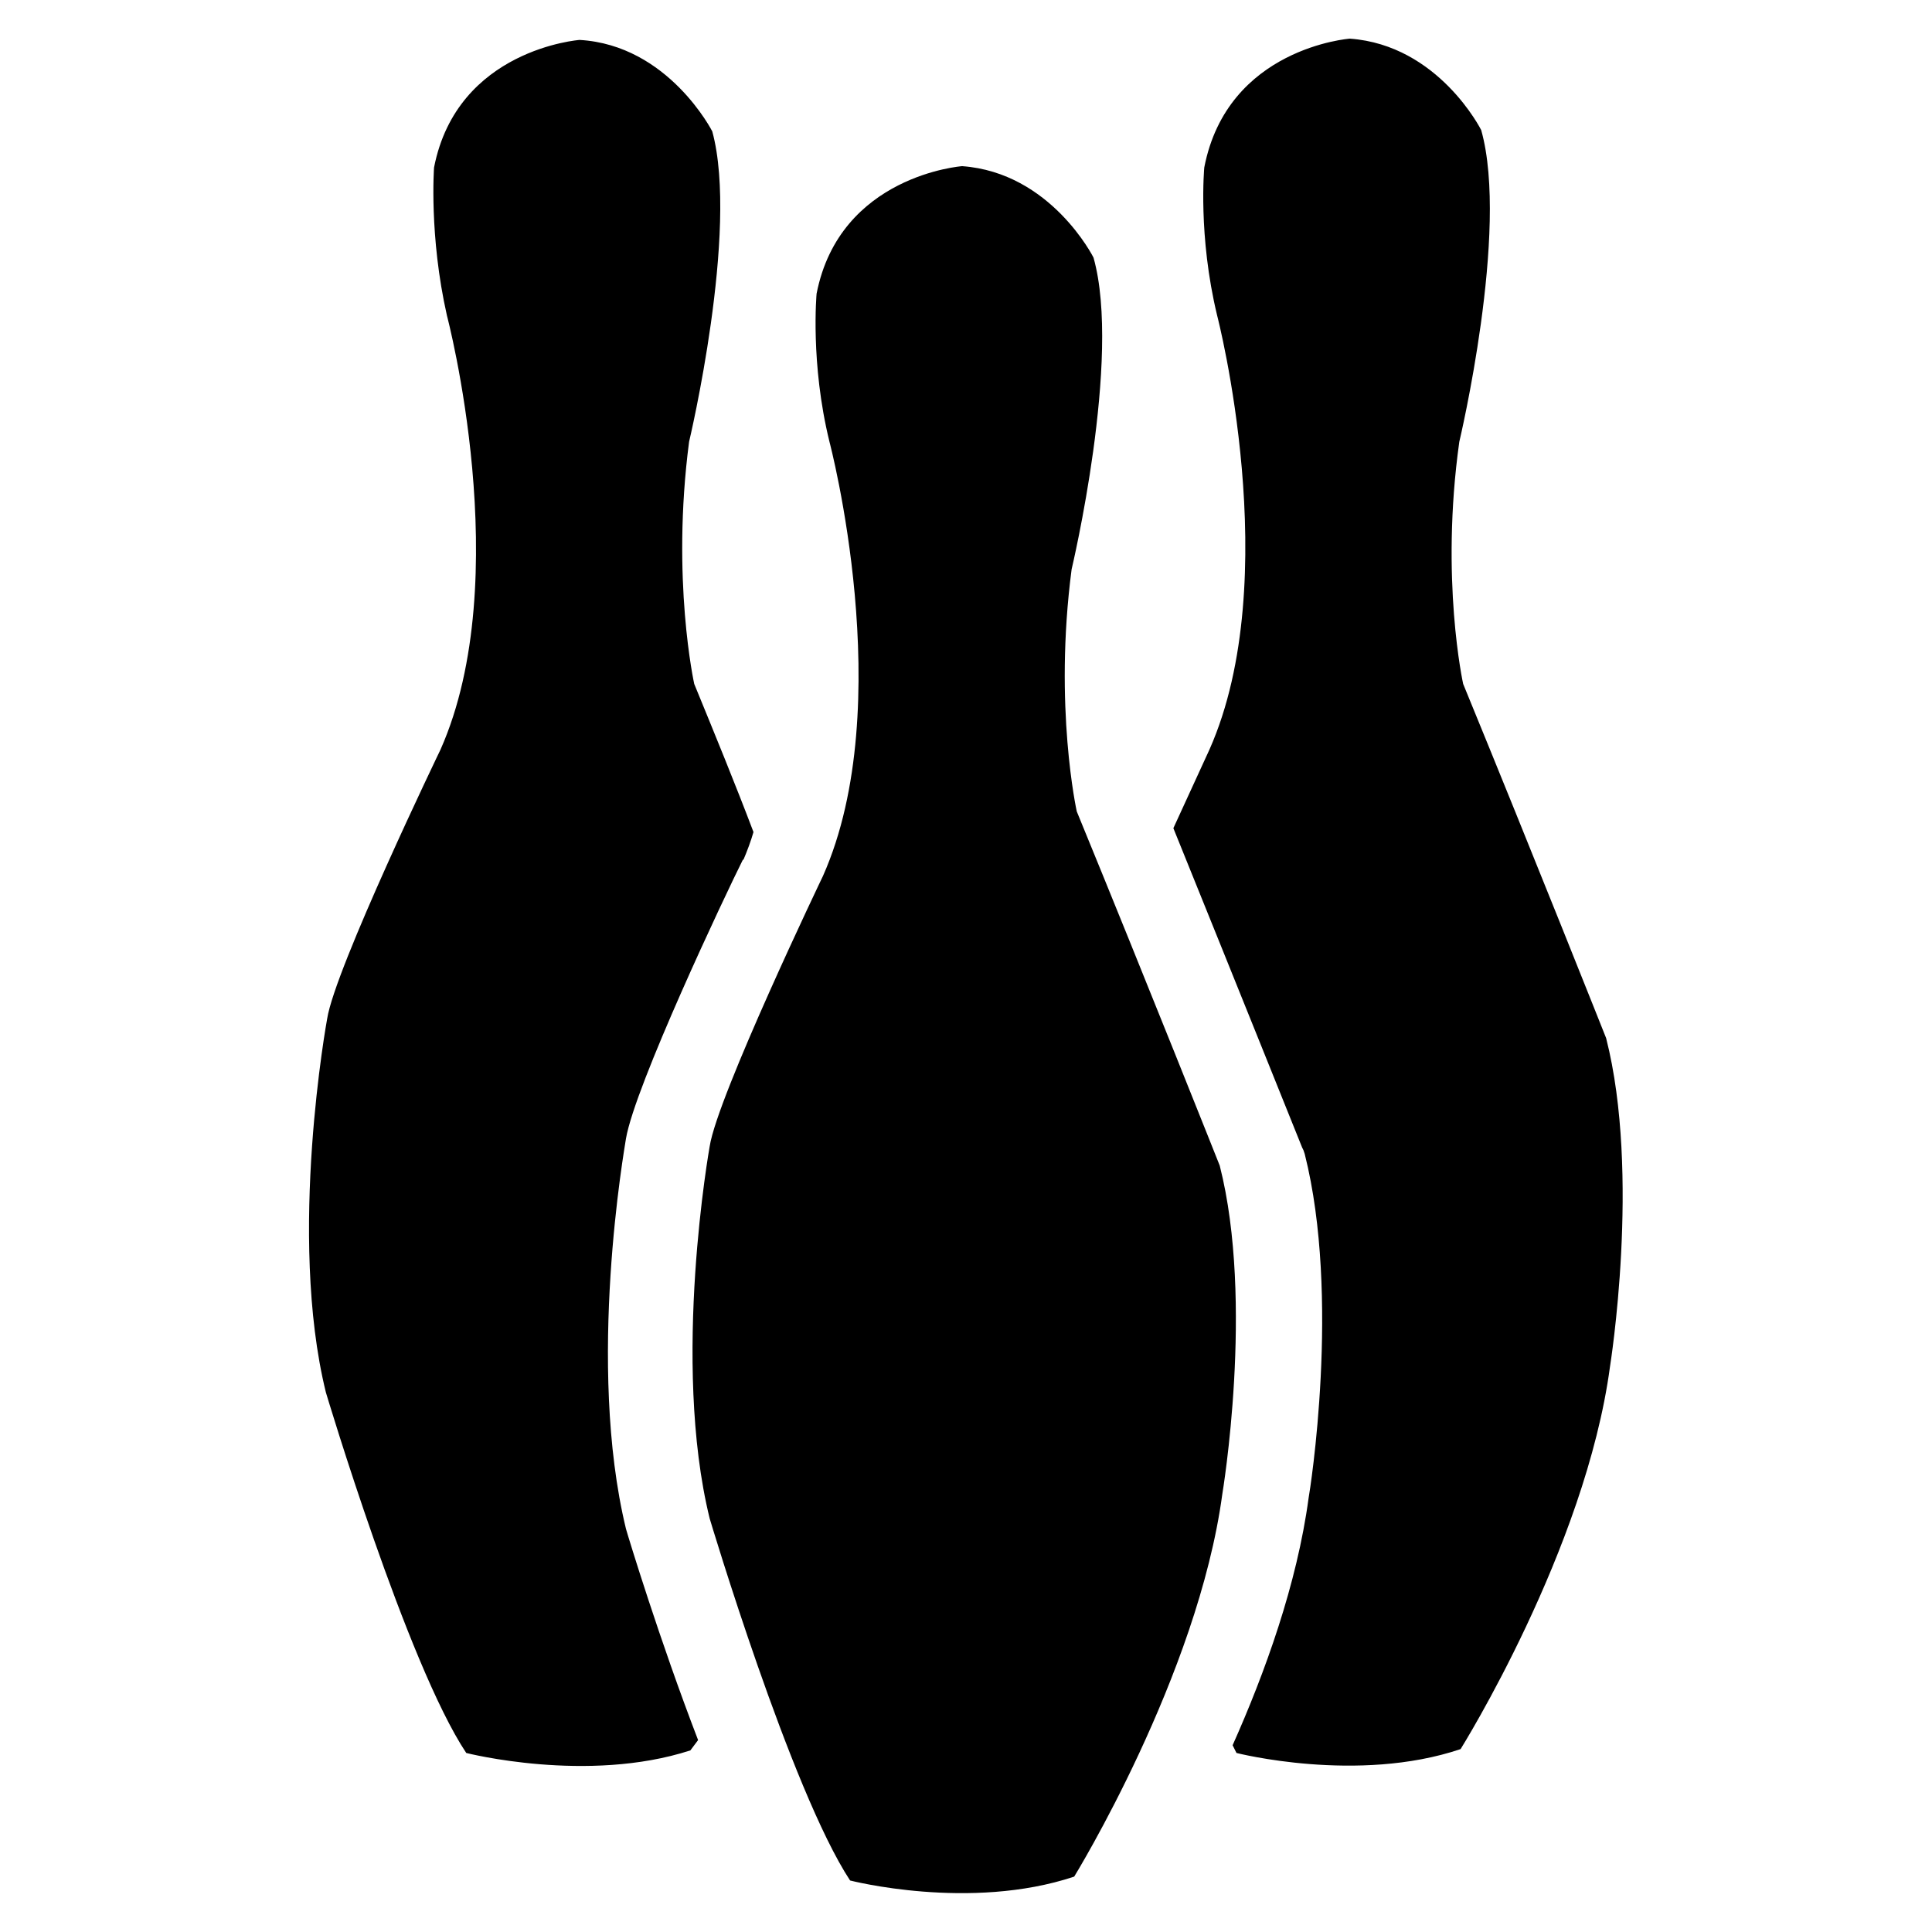
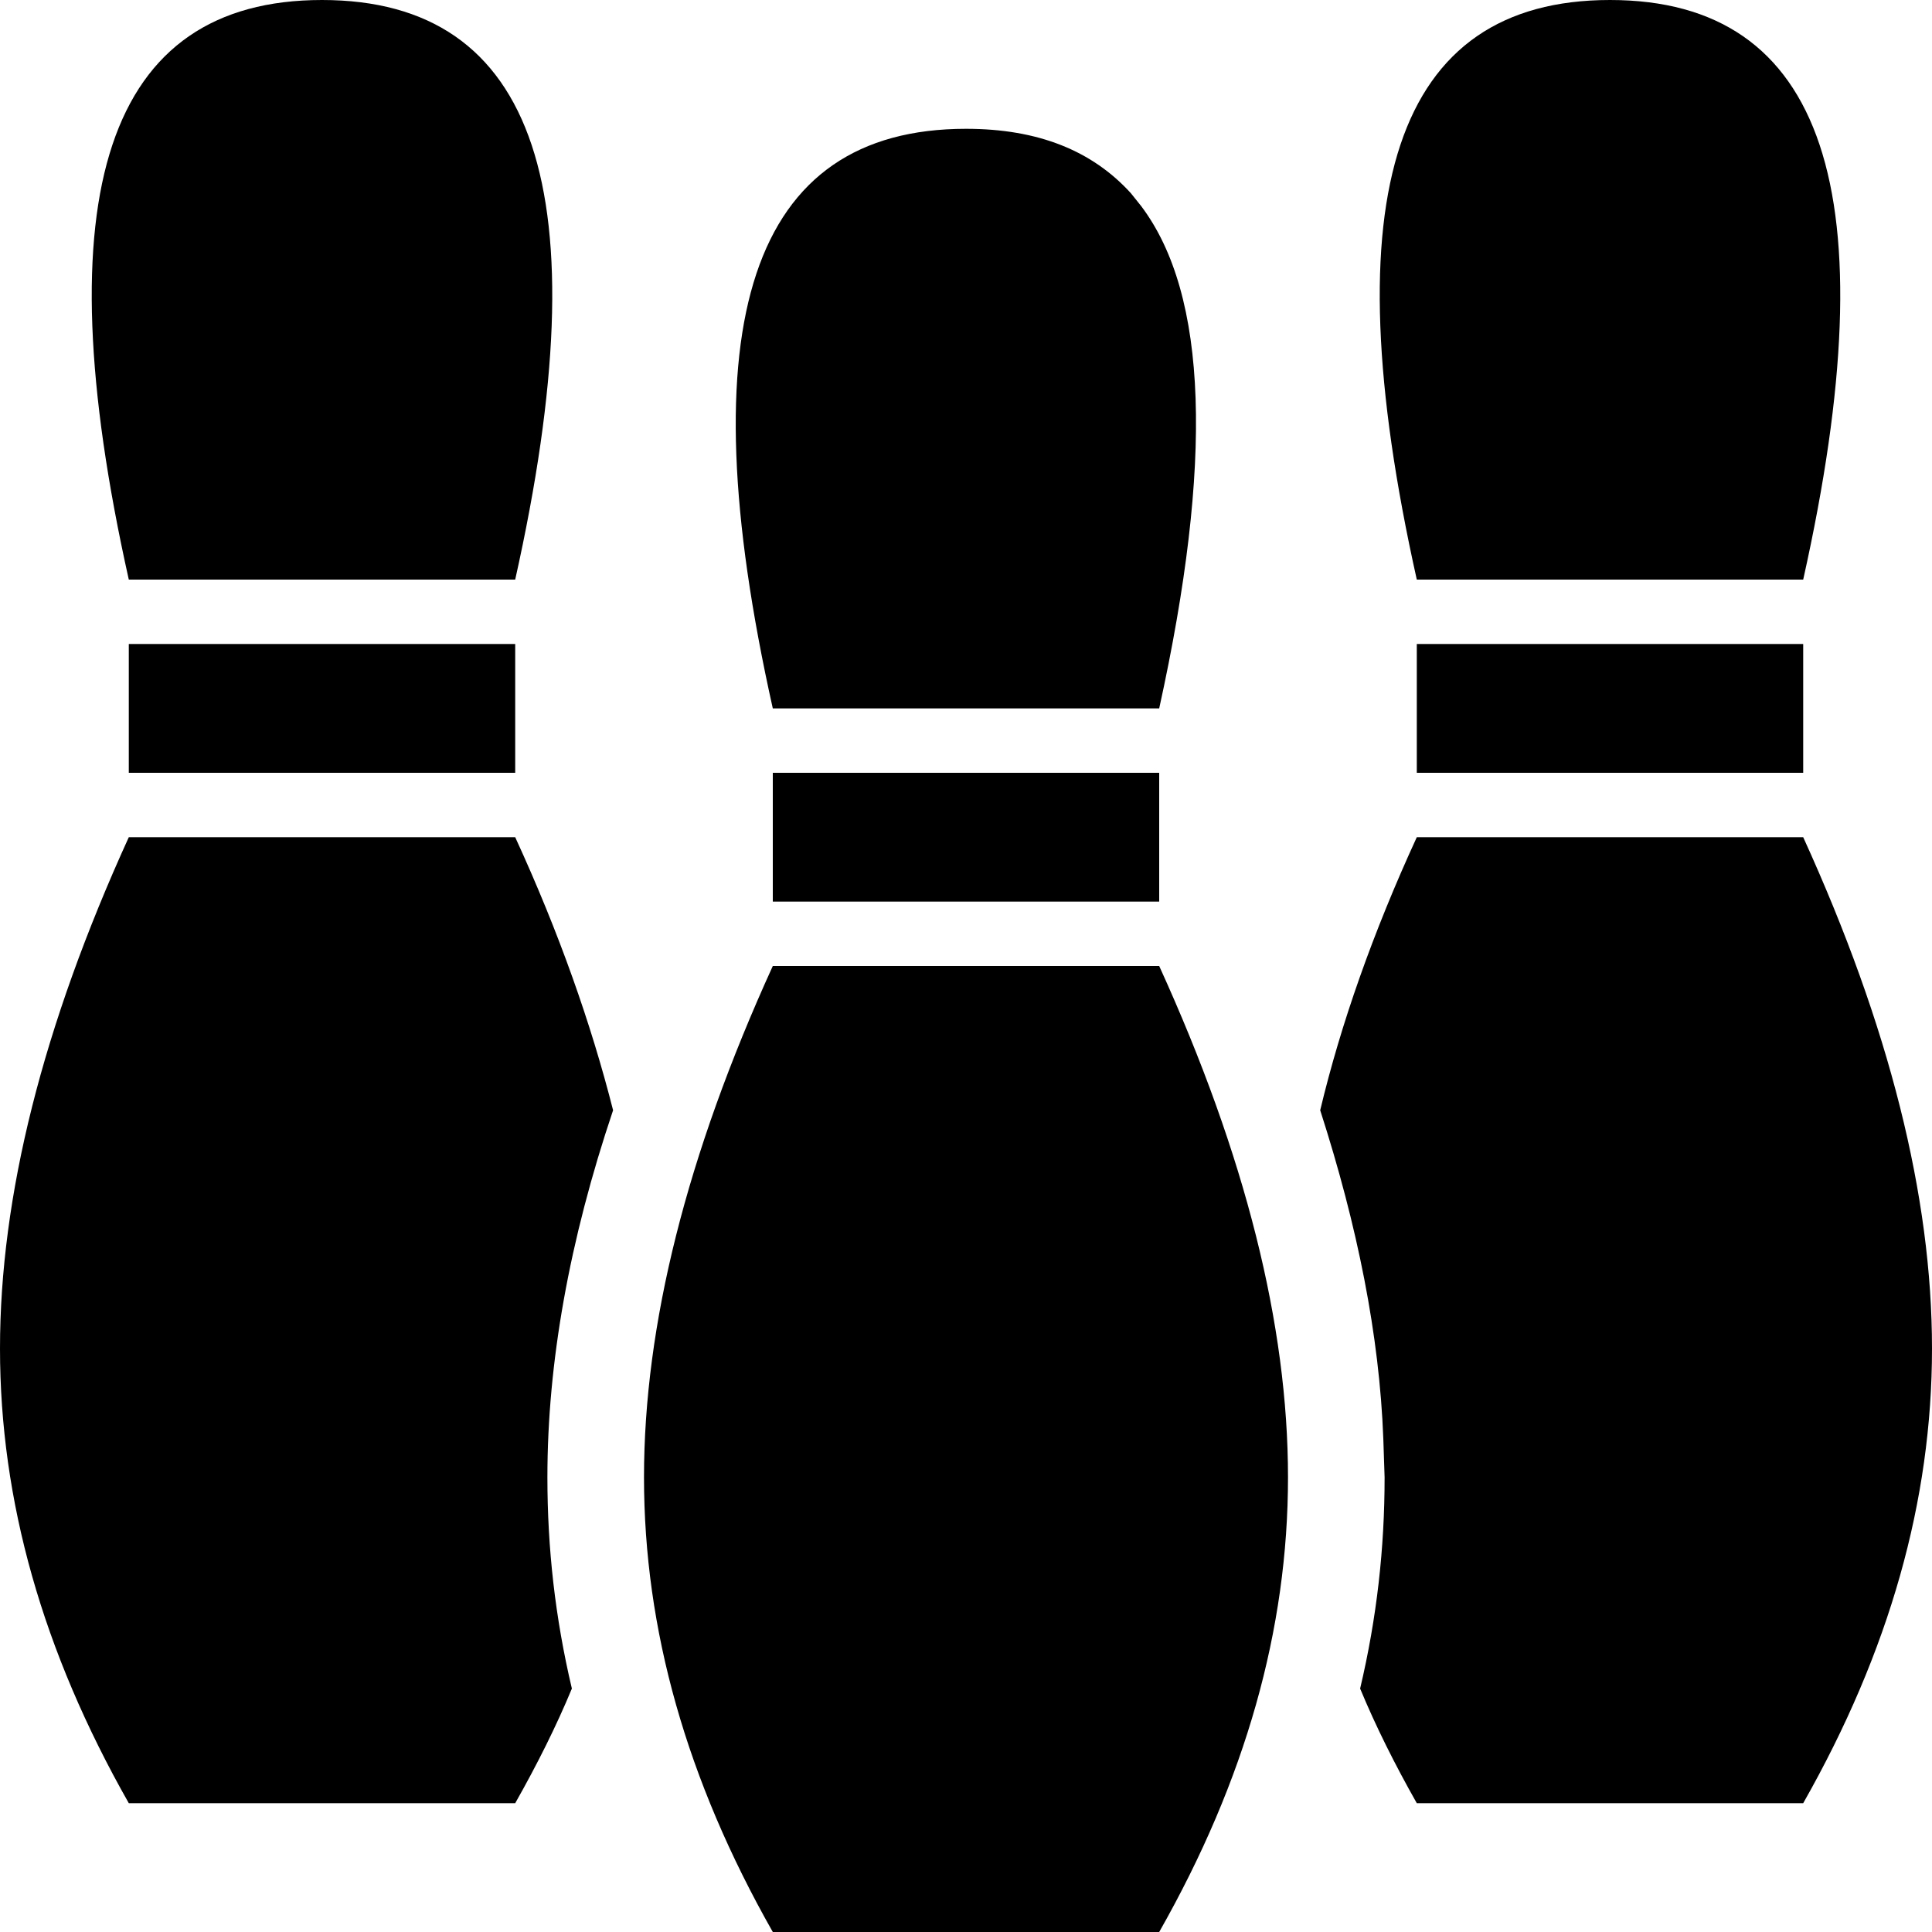
<svg xmlns="http://www.w3.org/2000/svg" viewBox="0 0 15 15">
-   <path d="M9.47 9.05C9.47 9.05 8.91 7.64 8.36 6.3C8.36 6.3 8.18 5.49 8.32 4.42C8.32 4.42 8.71 2.78 8.49 2C8.49 2 8.16 1.34 7.47 1.29C7.47 1.29 6.52 1.36 6.34 2.28C6.34 2.28 6.29 2.82 6.44 3.43C6.44 3.43 6.98 5.47 6.39 6.8C6.39 6.8 5.57 8.51 5.51 8.9C5.51 8.9 5.21 10.57 5.51 11.79C5.51 11.79 6.14 13.9 6.6 14.6C6.6 14.6 7.53 14.84 8.34 14.57C8.34 14.57 9.3 13.01 9.49 11.6C9.49 11.6 9.74 10.11 9.47 9.05L9.47 9.05ZM12.47 8.06C12.47 8.06 11.91 6.65 11.36 5.31C11.36 5.31 11.18 4.5 11.33 3.43C11.33 3.43 11.72 1.79 11.5 1.01C11.5 1.01 11.17 0.35 10.48 0.3C10.48 0.3 9.53 0.37 9.35 1.3C9.35 1.3 9.3 1.83 9.45 2.45C9.45 2.45 9.98 4.49 9.39 5.82C9.39 5.82 9.27 6.08 9.11 6.43C9.62 7.69 10.11 8.91 10.11 8.91L10.12 8.93L10.13 8.96C10.41 10.07 10.17 11.58 10.16 11.63C10.07 12.3 9.82 12.99 9.57 13.55L9.6 13.61C9.6 13.61 10.54 13.85 11.34 13.58C11.34 13.58 12.31 12.03 12.5 10.61C12.5 10.61 12.74 9.12 12.47 8.06L12.47 8.06ZM5.77 6.68C5.8 6.61 5.83 6.53 5.85 6.46C5.71 6.09 5.55 5.7 5.39 5.31C5.39 5.31 5.21 4.5 5.35 3.43C5.35 3.43 5.74 1.79 5.53 1.02C5.53 1.02 5.19 0.35 4.5 0.31C4.5 0.31 3.55 0.38 3.37 1.3C3.37 1.3 3.33 1.83 3.47 2.45C3.47 2.45 4.01 4.49 3.42 5.82C3.42 5.82 2.6 7.52 2.54 7.91C2.54 7.91 2.23 9.59 2.53 10.81C2.53 10.81 3.16 12.92 3.62 13.61C3.62 13.61 4.56 13.85 5.36 13.59L5.42 13.51C5.12 12.73 4.88 11.94 4.86 11.87C4.55 10.59 4.85 8.91 4.86 8.84C4.93 8.43 5.63 6.95 5.77 6.67L5.77 6.68Z" />
+   <path d="M9 7.5C9.67 8.97 10 10.29 10 11.47C10 12.65 9.67 13.82 9 15L6 15C5.33 13.82 5 12.65 5 11.47C5 10.29 5.33 8.97 6 7.5ZM4 6.5C4.34 7.24 4.59 7.95 4.76 8.62C4.42 9.63 4.25 10.58 4.25 11.47C4.25 12.02 4.31 12.56 4.44 13.11C4.32 13.4 4.17 13.7 4 14L1 14C0.33 12.82 0 11.65 0 10.47C0 9.29 0.33 7.97 1 6.5L4 6.5ZM14 6.5C14.67 7.97 15 9.29 15 10.47C15 11.65 14.67 12.82 14 14L11 14C10.83 13.7 10.68 13.4 10.56 13.11C10.69 12.56 10.75 12.02 10.75 11.47L10.74 11.17C10.71 10.37 10.54 9.52 10.25 8.62C10.41 7.95 10.66 7.24 11 6.5L14 6.5ZM9 6L9 7L6 7L6 6L9 6ZM4 5L4 6L1 6L1 5L4 5ZM14 5L14 6L11 6L11 5L14 5ZM7.5 1C8.06 1 8.48 1.17 8.78 1.5L8.86 1.6C9.38 2.29 9.42 3.59 9 5.5L6 5.5C5.33 2.5 5.83 1 7.5 1ZM2.5 0C4.17 0 4.67 1.5 4 4.5L1 4.5C0.33 1.5 0.83 0 2.5 0ZM12.5 0C14.17 0 14.67 1.5 14 4.5L11 4.5C10.33 1.5 10.83 0 12.5 0Z" />
</svg>
